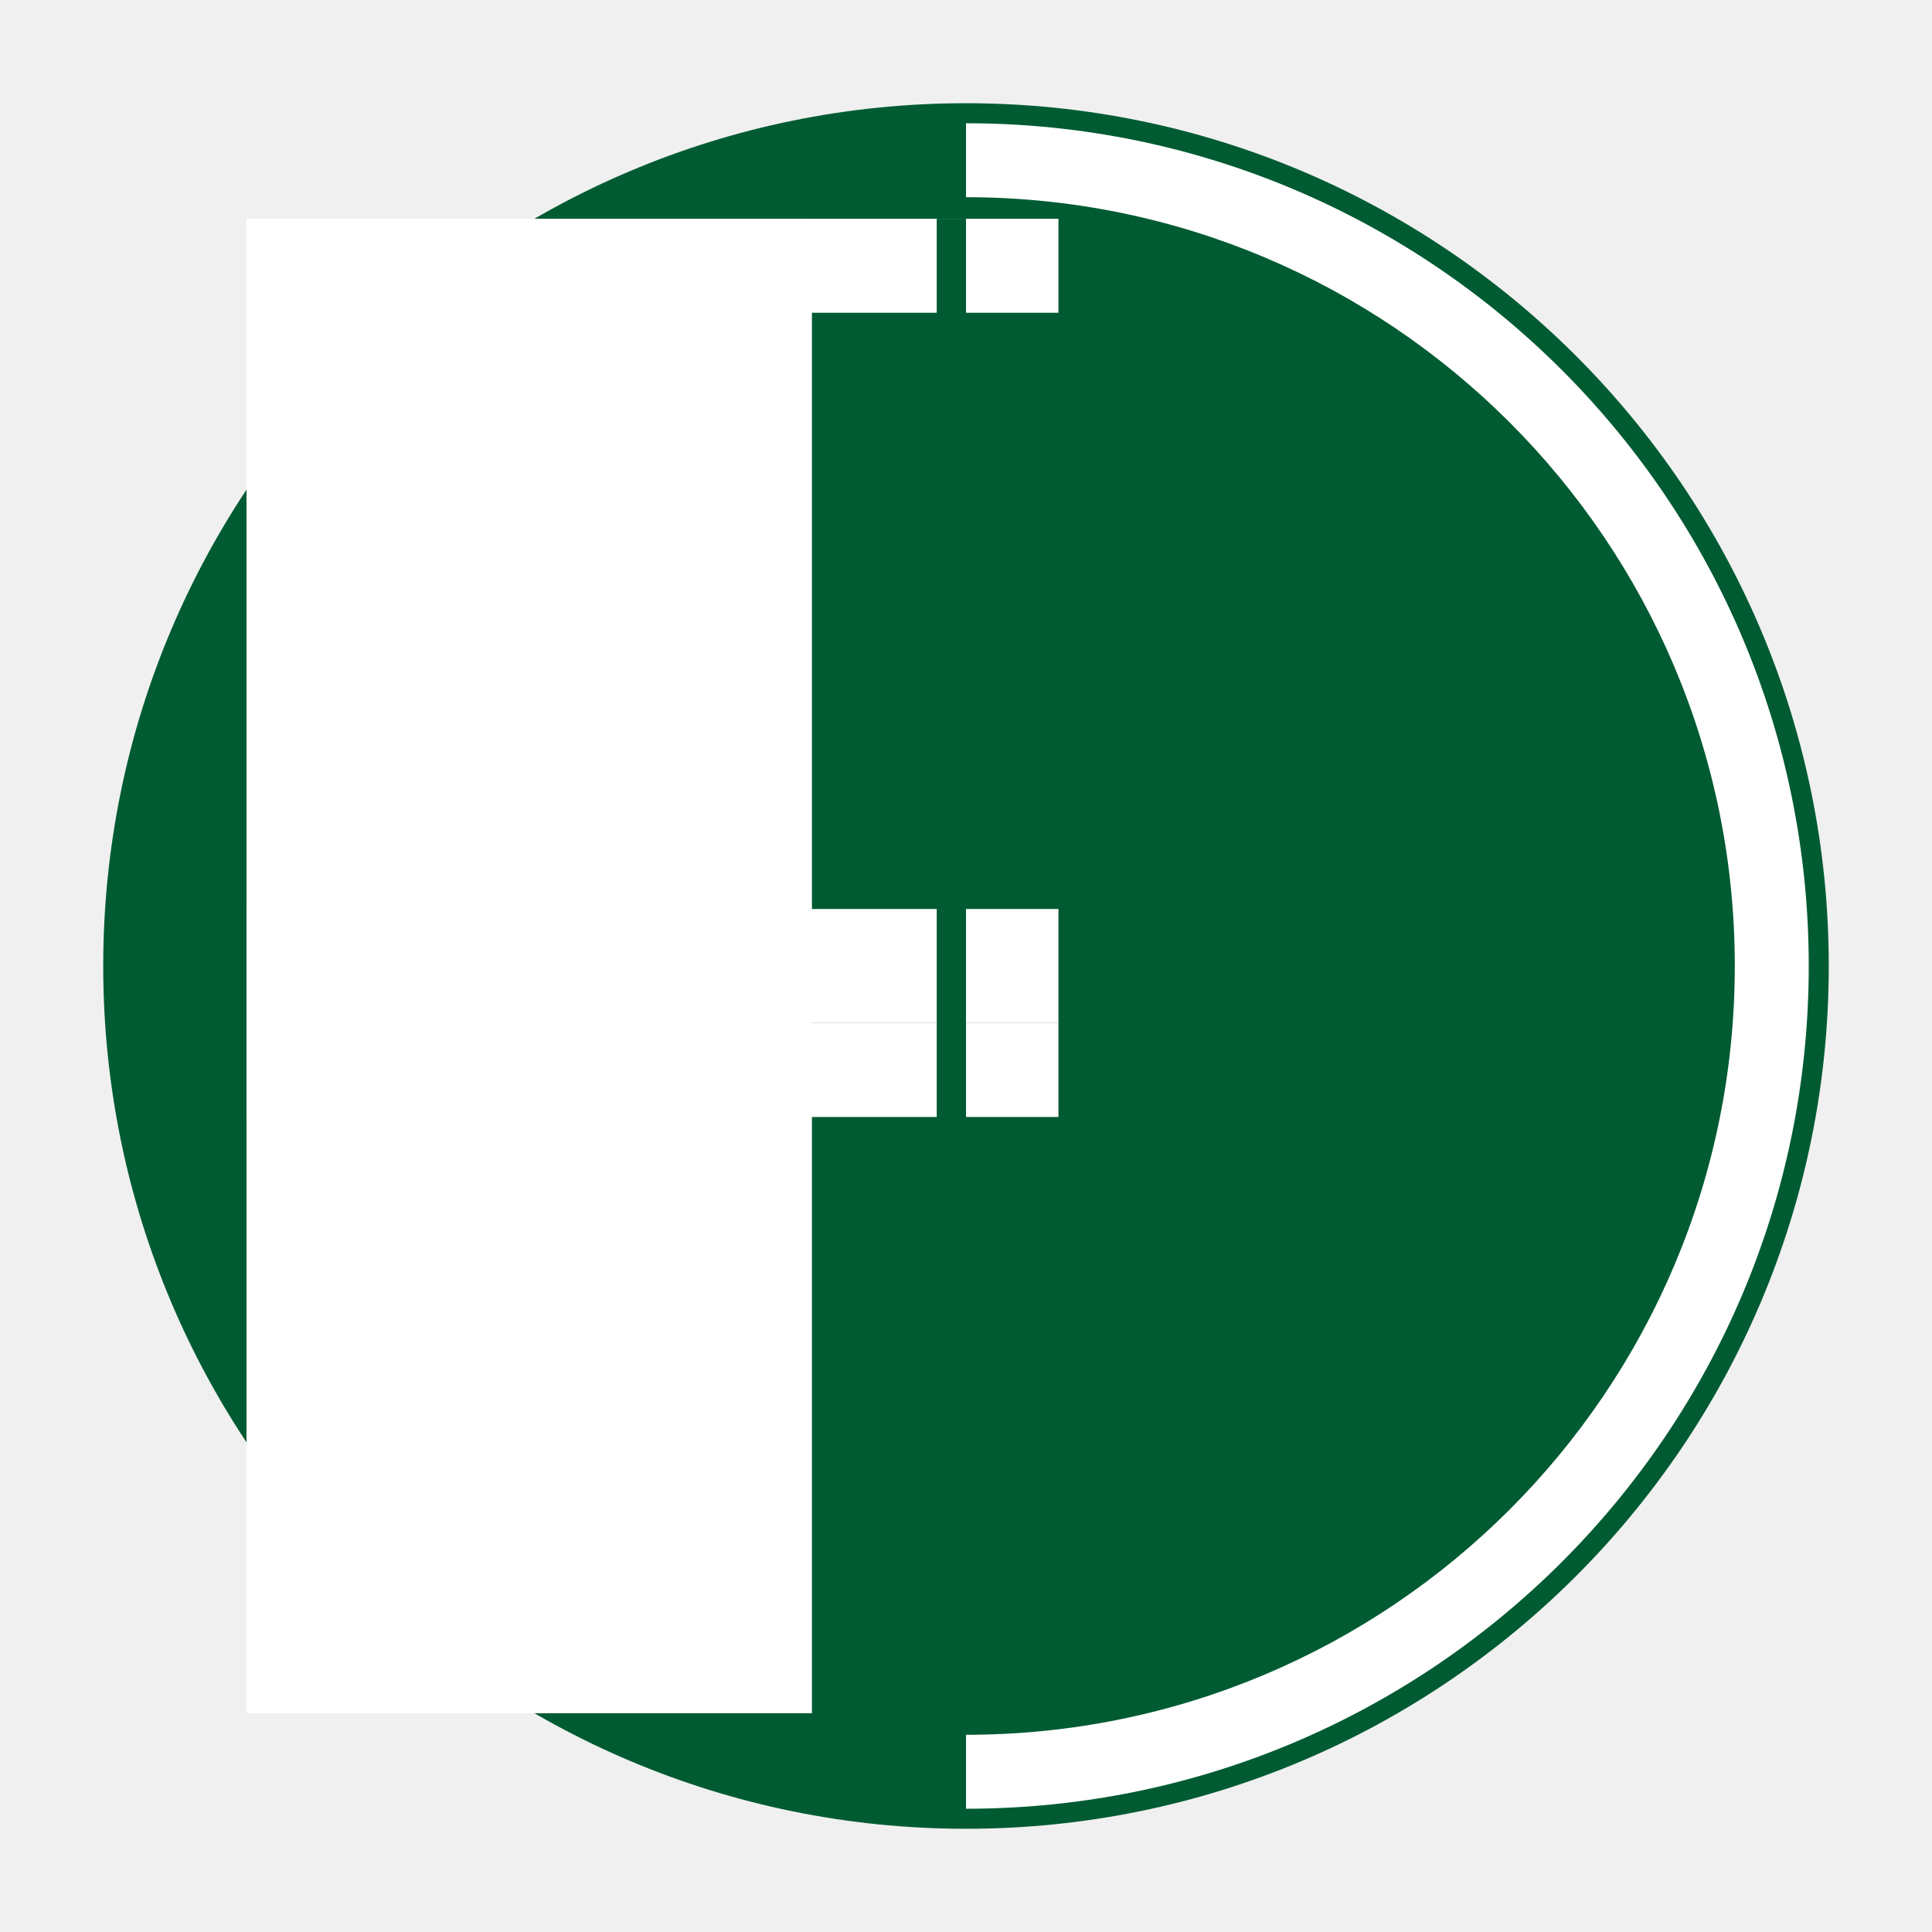
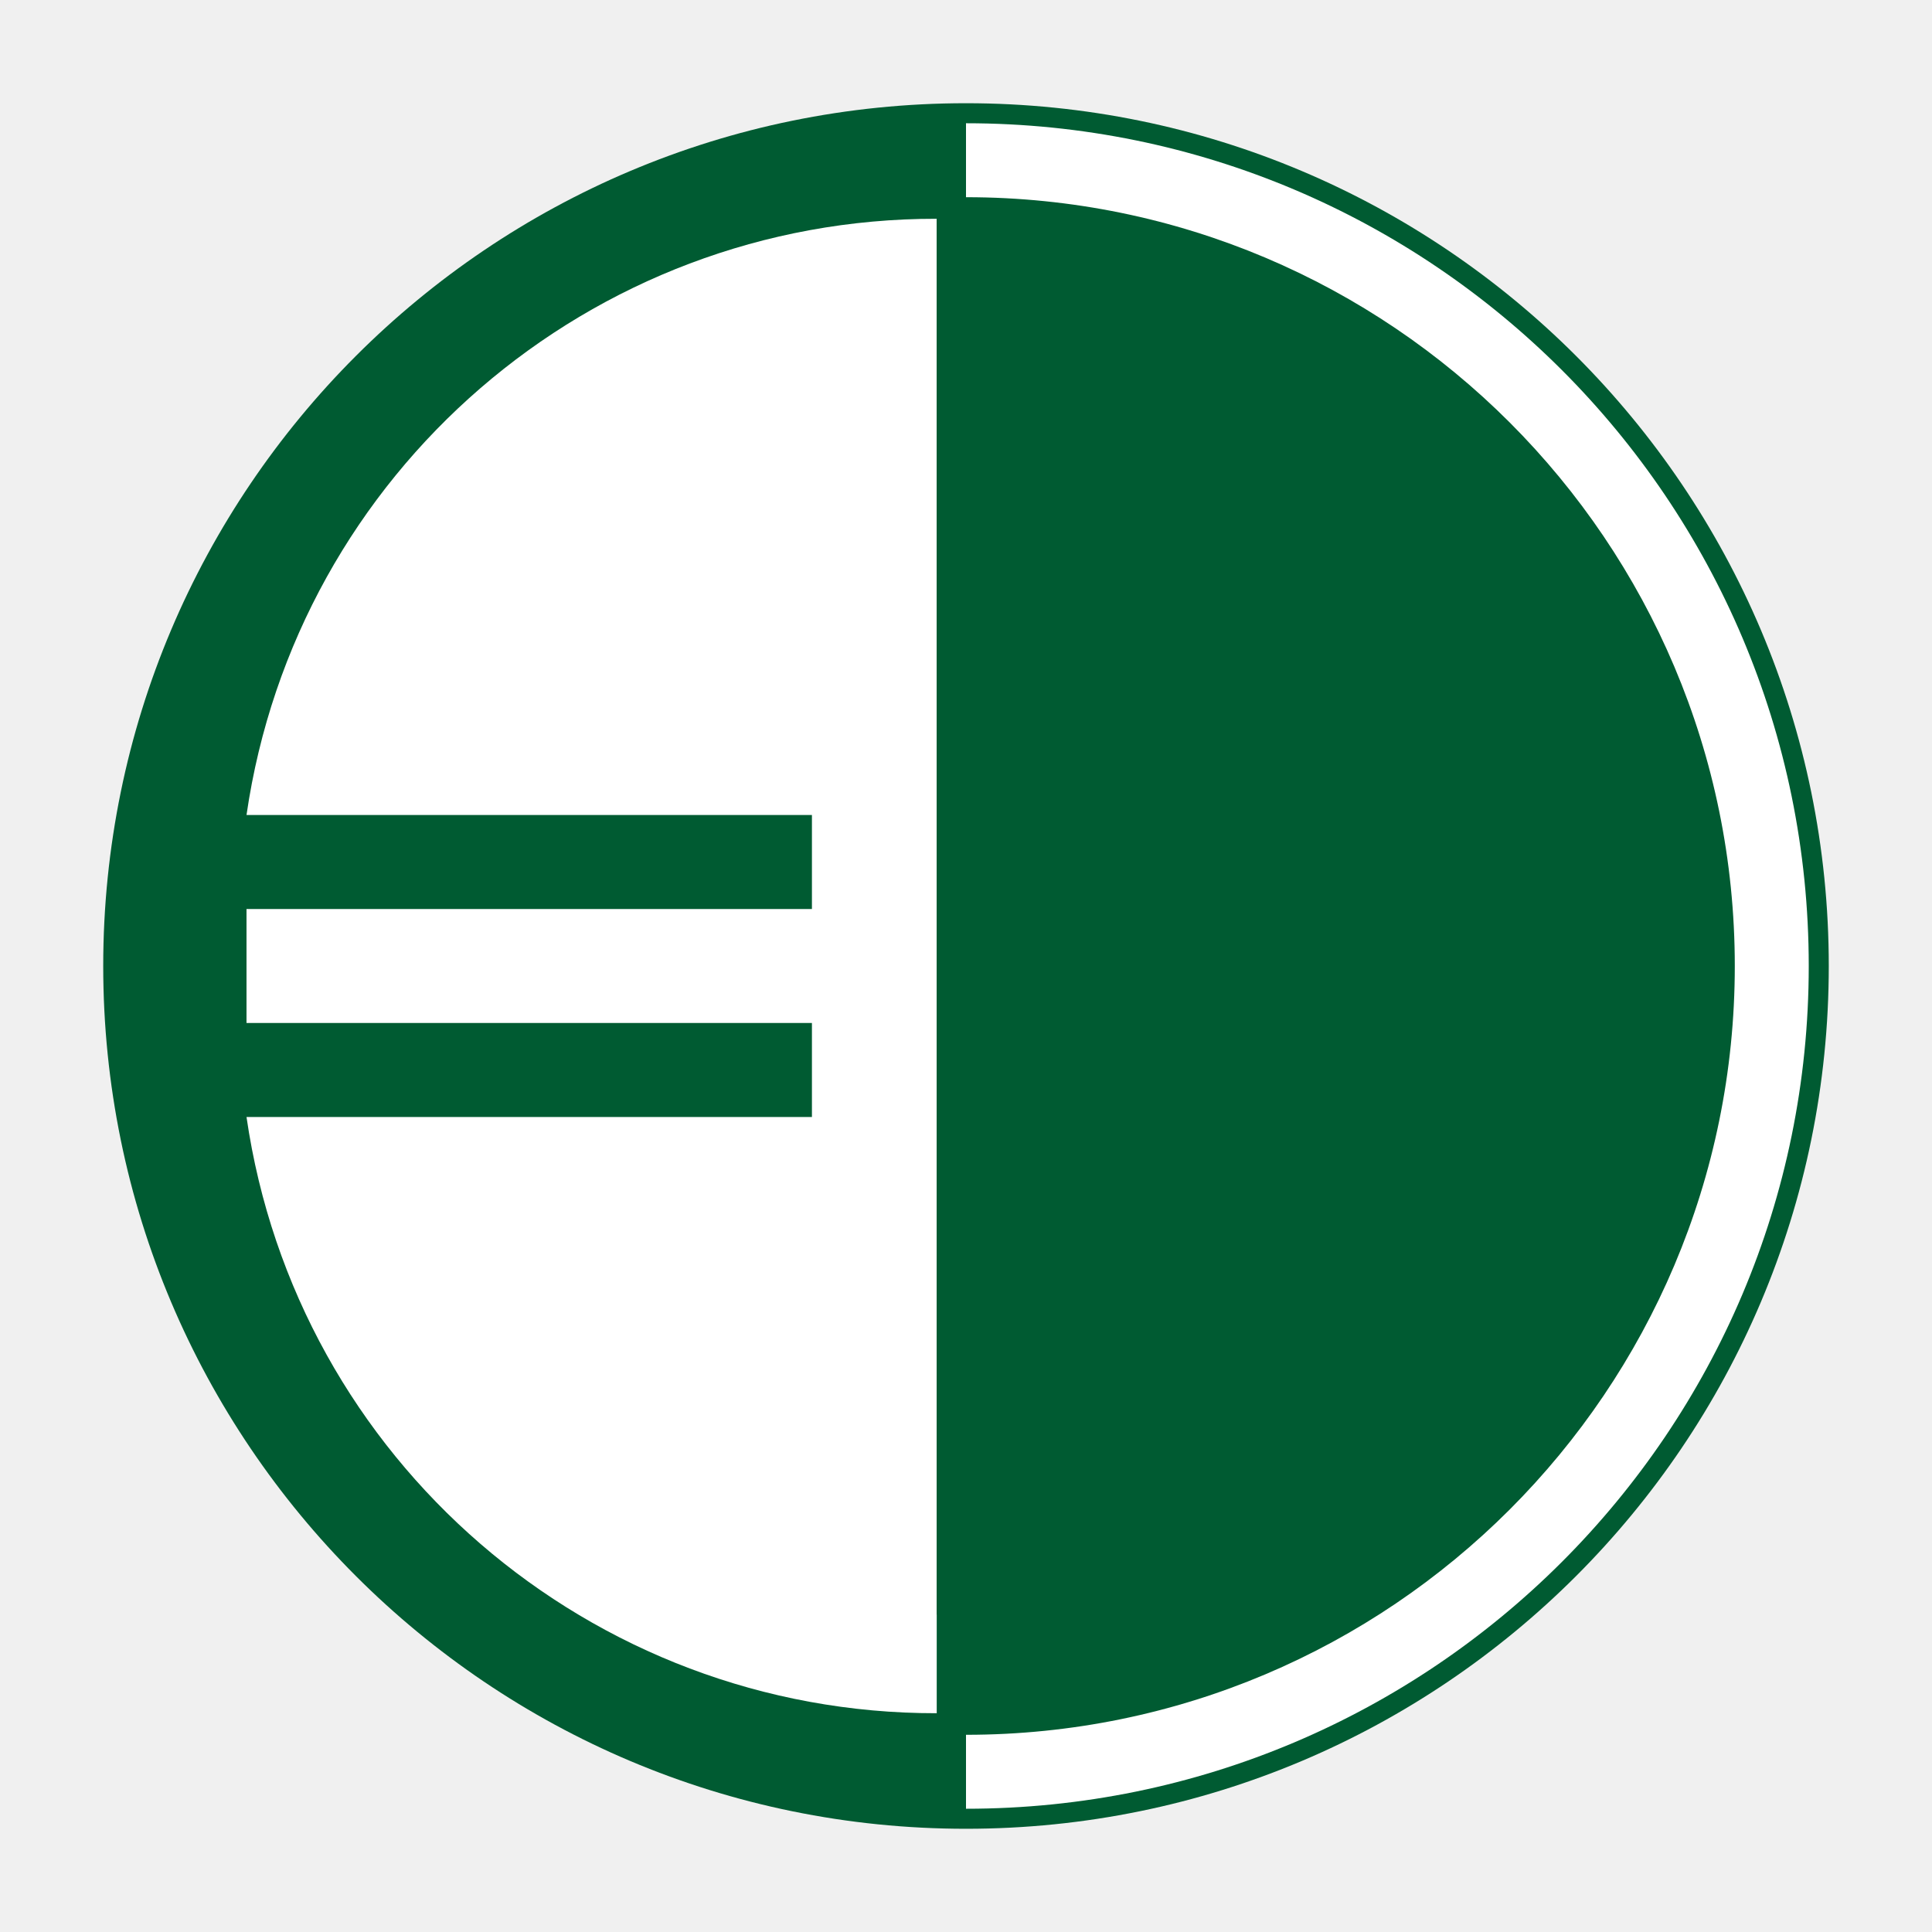
<svg xmlns="http://www.w3.org/2000/svg" viewBox="0 0 1254 1254">
  <circle cx="627" cy="627" r="560" fill="#005B32" />
-   <rect x="160" y="142" width="367" height="970" fill="#FFFFFF" rx="0" />
-   <rect x="160" y="142" width="527" height="61" fill="#FFFFFF" />
-   <rect x="160" y="590" width="527" height="74" fill="#FFFFFF" />
-   <rect x="160" y="664" width="527" height="61" fill="#FFFFFF" />
+   <path fill="#FFFFFF" d="       M608 142       A452 452 0 0 0 160 529       H527       V590       H160       V664       H527       V725       H160       A452 452 0 0 0 608 1112       Z     " />
  <path fill="#FFFFFF" fill-rule="evenodd" d="       M627 80       A547 547 0 0 1 627 1174       V1126       A499 499 0 0 0 627 128       Z     " />
  <rect x="608" y="142" width="19" height="906" fill="#005B32" />
</svg>
